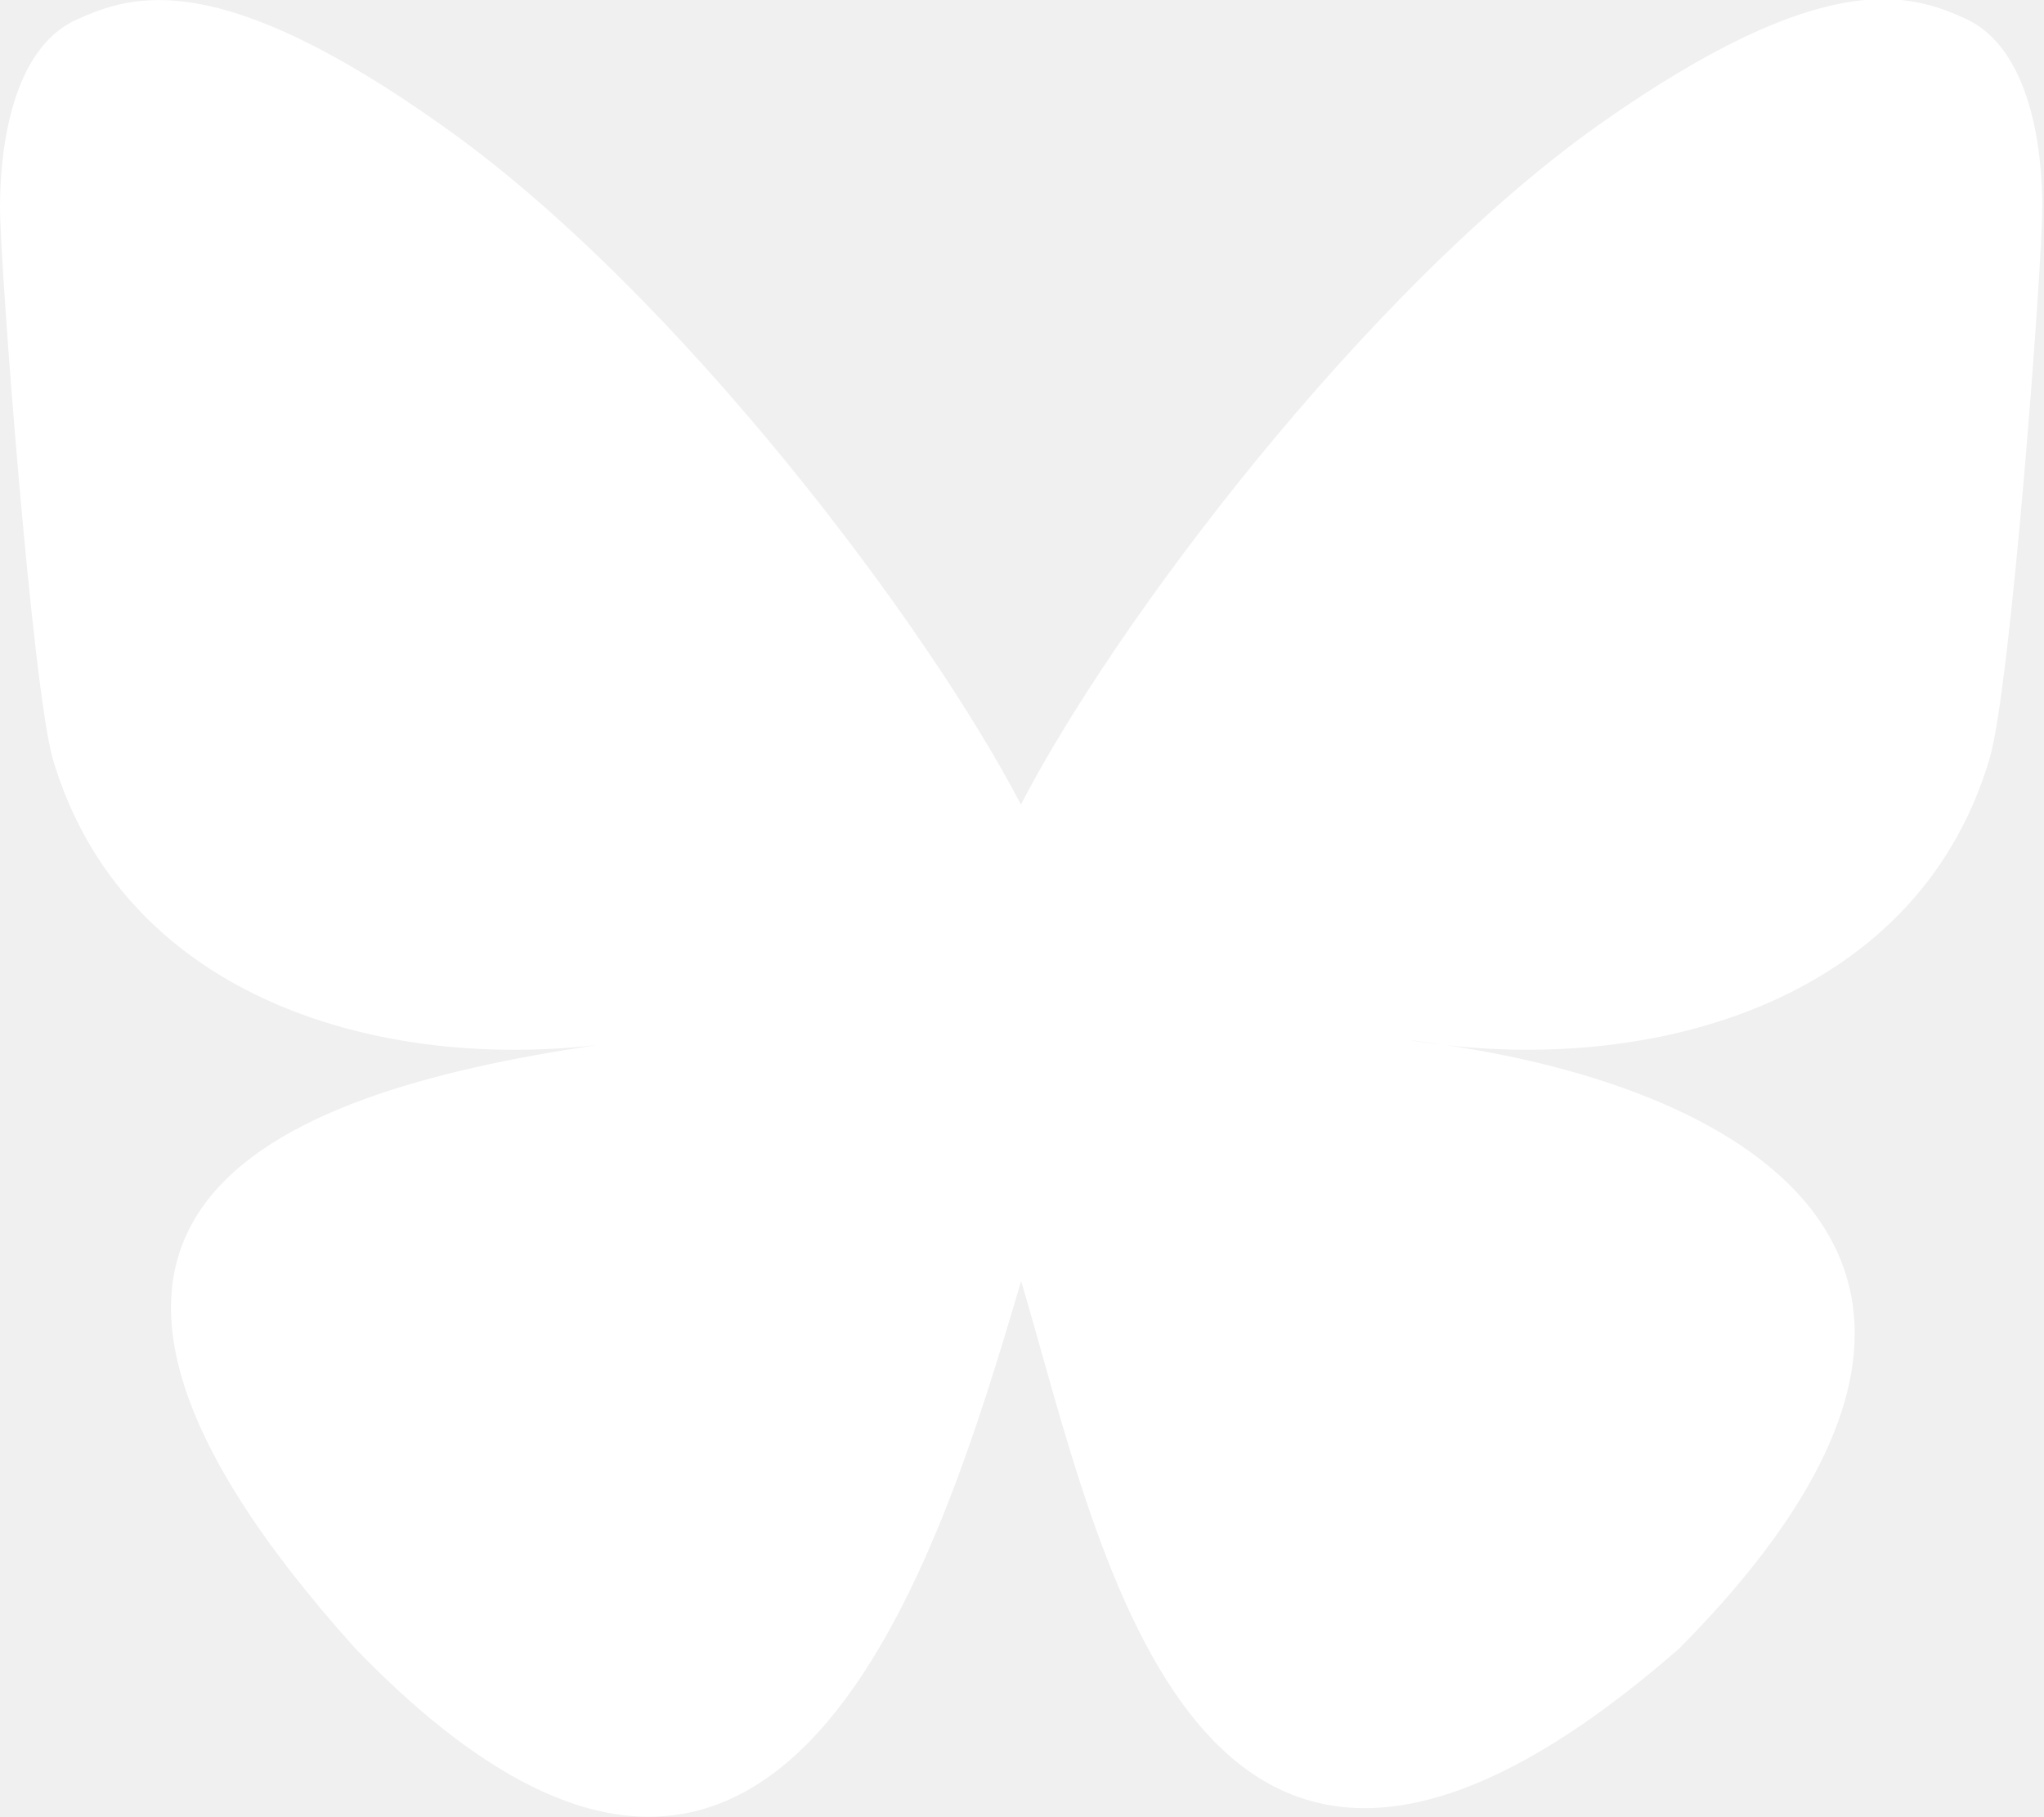
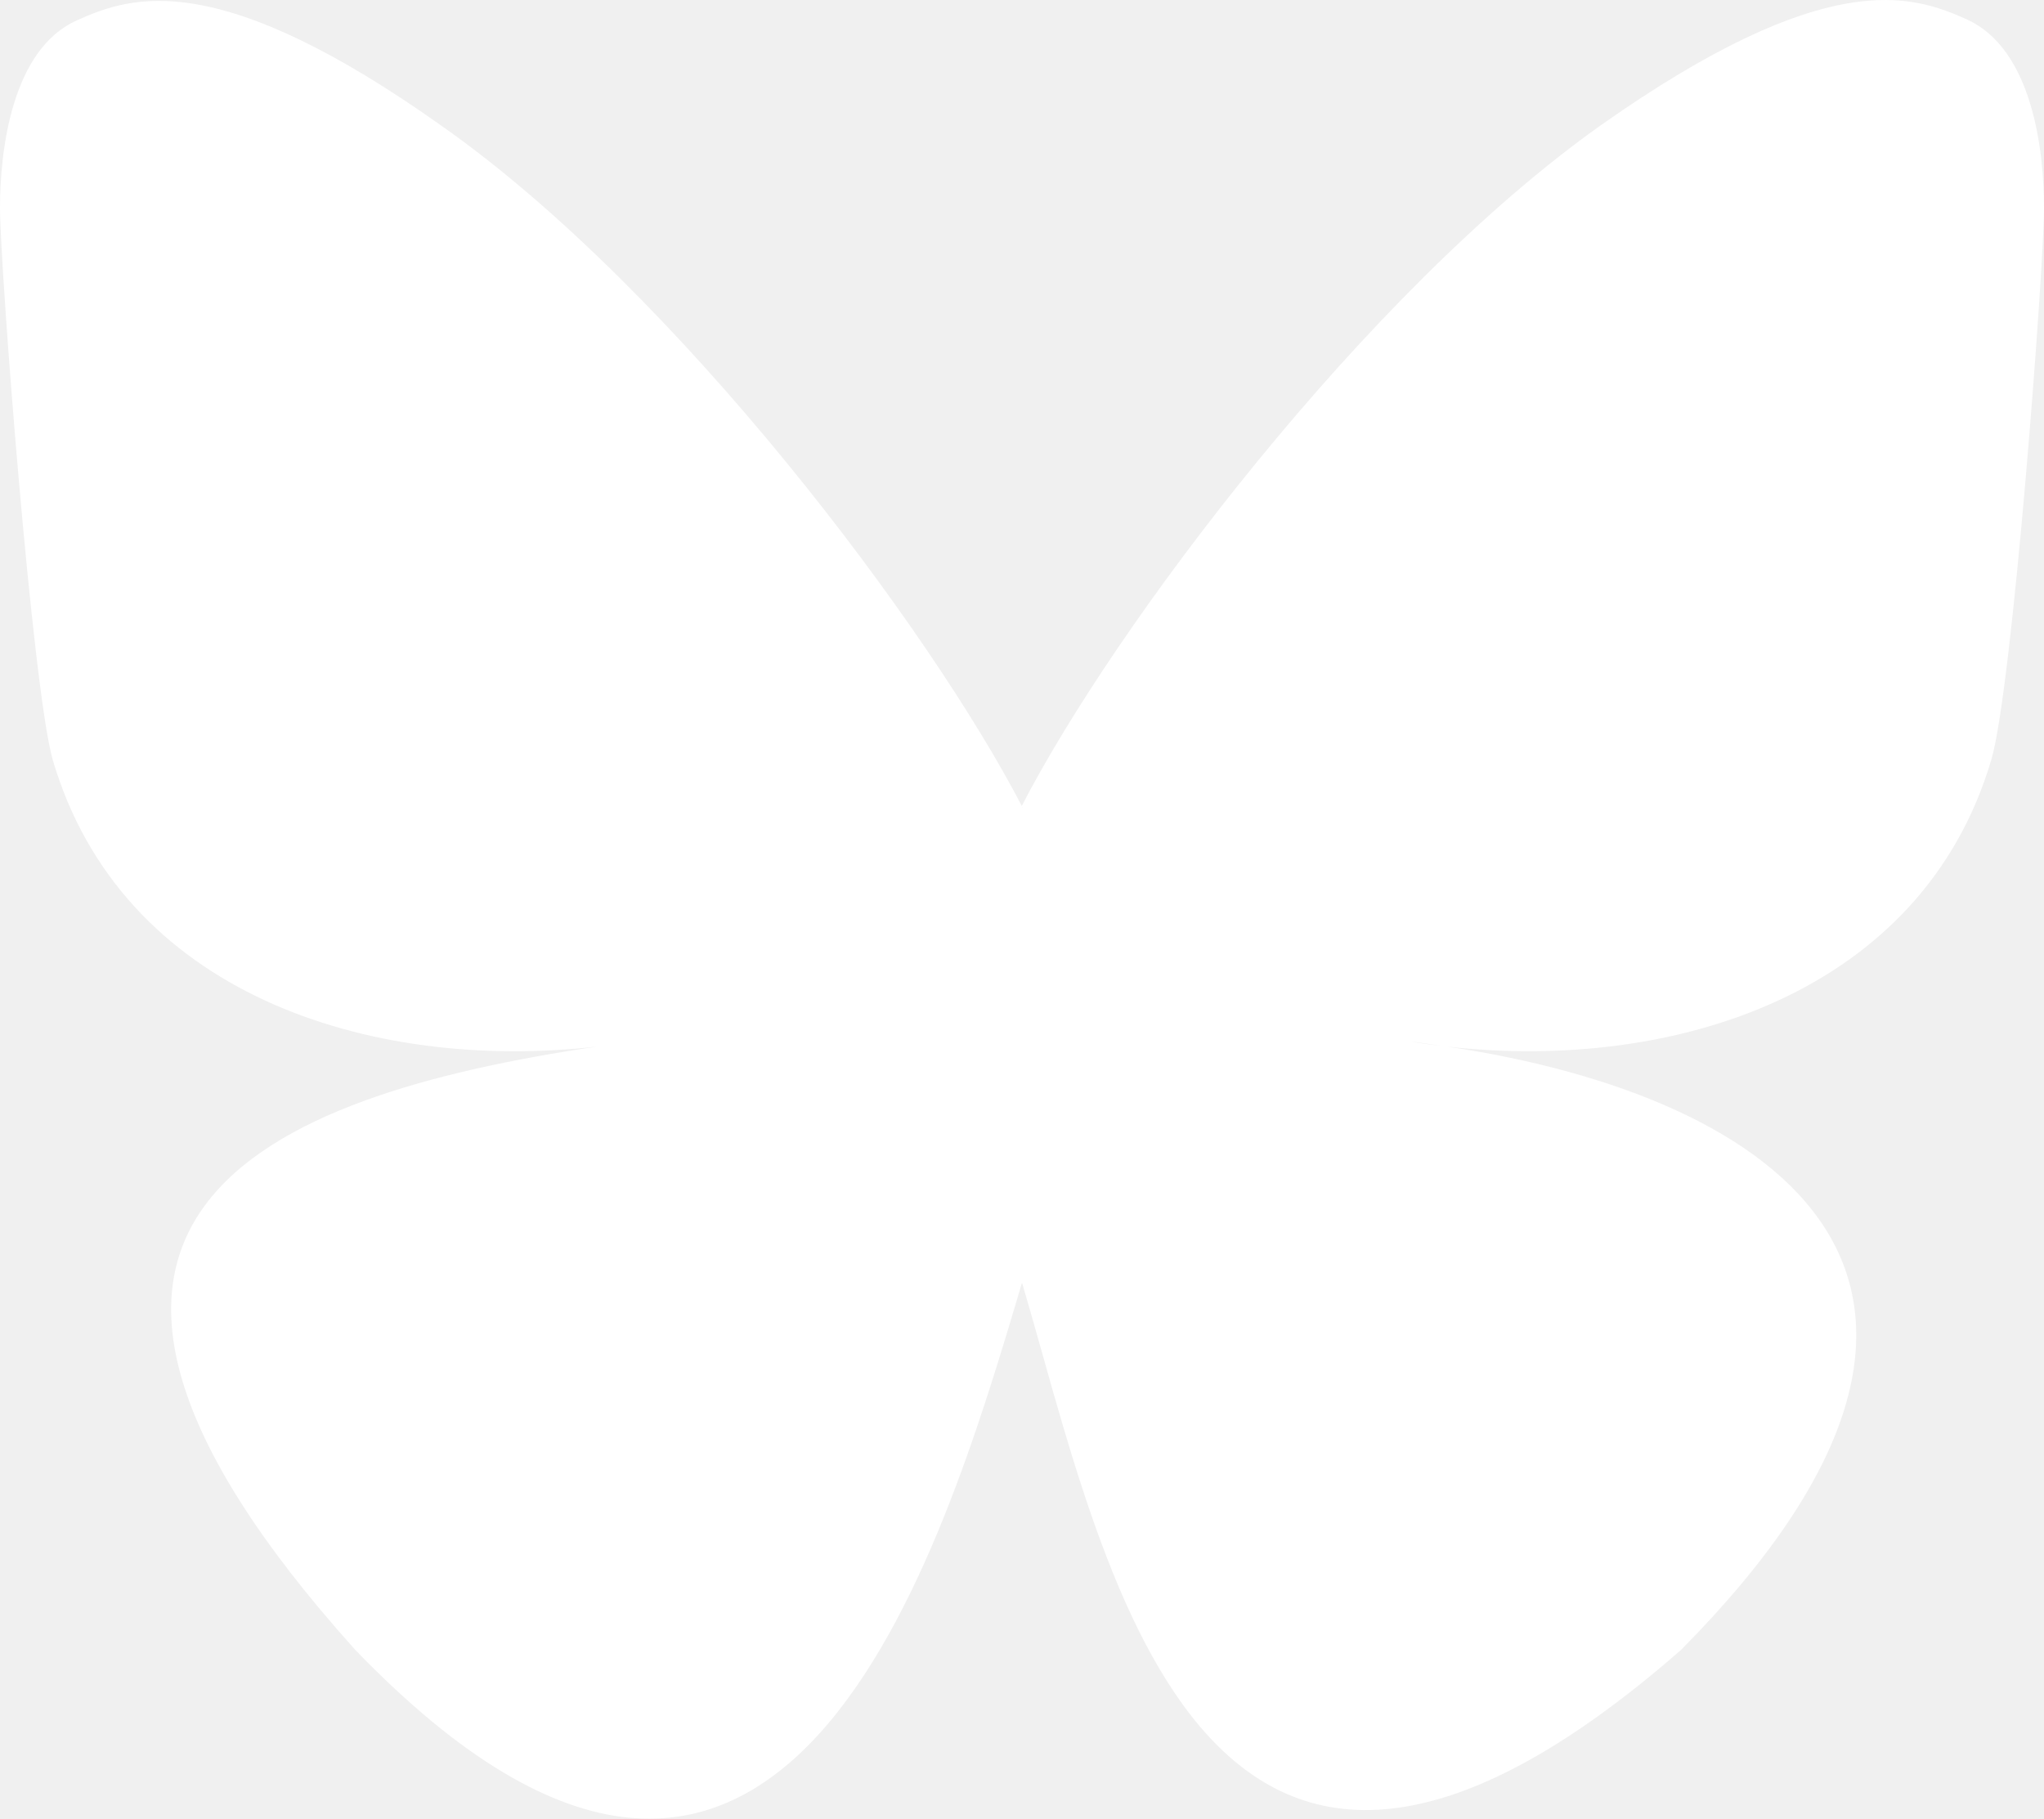
- <svg xmlns="http://www.w3.org/2000/svg" id="Layer_1" version="1.1" viewBox="0 0 24 21.33">
+ <svg xmlns="http://www.w3.org/2000/svg" id="Layer_1" version="1.1" viewBox="0 0 23.98 21.34">
  <defs>
    <style>
      .st0 {
        fill: #fff;
      }
    </style>
  </defs>
-   <path class="st0" d="M12,9.47c-1.09-2.11-4.05-6.05-6.8-7.99C2.57-.39,1.56-.07.9.23.14.57,0,1.75,0,2.43s.38,5.65.62,6.48c.81,2.74,3.71,3.66,6.38,3.36.14-.02.28-.04.41-.06-.14.02-.28.04-.41.06-3.91.58-7.39,2.01-2.83,7.08,5.01,5.19,6.87-1.11,7.82-4.31.95,3.19,2.05,9.27,7.73,4.31,4.27-4.31,1.17-6.5-2.74-7.08-.14-.02-.28-.03-.42-.06.14.02.28.04.42.06,2.67.3,5.57-.63,6.38-3.36.25-.83.62-5.79.62-6.48s-.14-1.86-.9-2.21c-.66-.3-1.66-.62-4.3,1.24-2.75,1.95-5.71,5.88-6.8,8h.02Z" />
+   <path class="st0" d="M12,9.48c-1.09-2.11-4.05-6.05-6.8-7.99C2.57-.38,1.56-.06.9.24.14.58,0,1.76,0,2.44s.38,5.65.62,6.48c.81,2.74,3.71,3.66,6.38,3.36.14-.02.28-.04.41-.06-.14.02-.28.04-.41.06-3.91.58-7.39,2.01-2.83,7.08,5.01,5.19,6.87-1.11,7.82-4.31.95,3.19,2.05,9.27,7.73,4.31,4.27-4.31,1.17-6.5-2.74-7.08-.14-.02-.28-.03-.42-.06.14.02.28.04.42.06,2.67.3,5.57-.63,6.38-3.36.25-.83.62-5.79.62-6.48s-.14-1.86-.9-2.21c-.66-.3-1.66-.62-4.3,1.24-2.75,1.95-5.71,5.88-6.8,8h.02,0Z" />
</svg>
